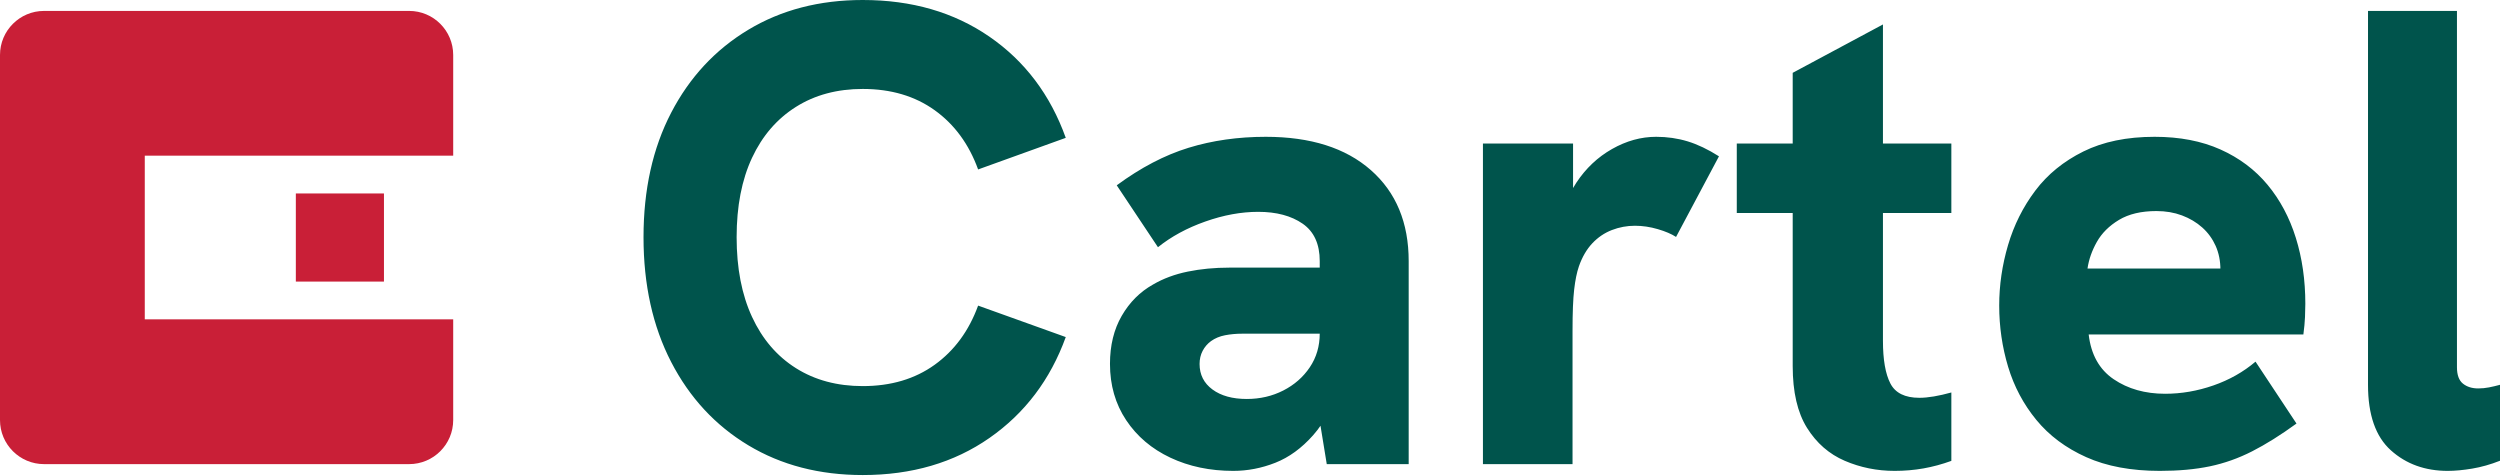
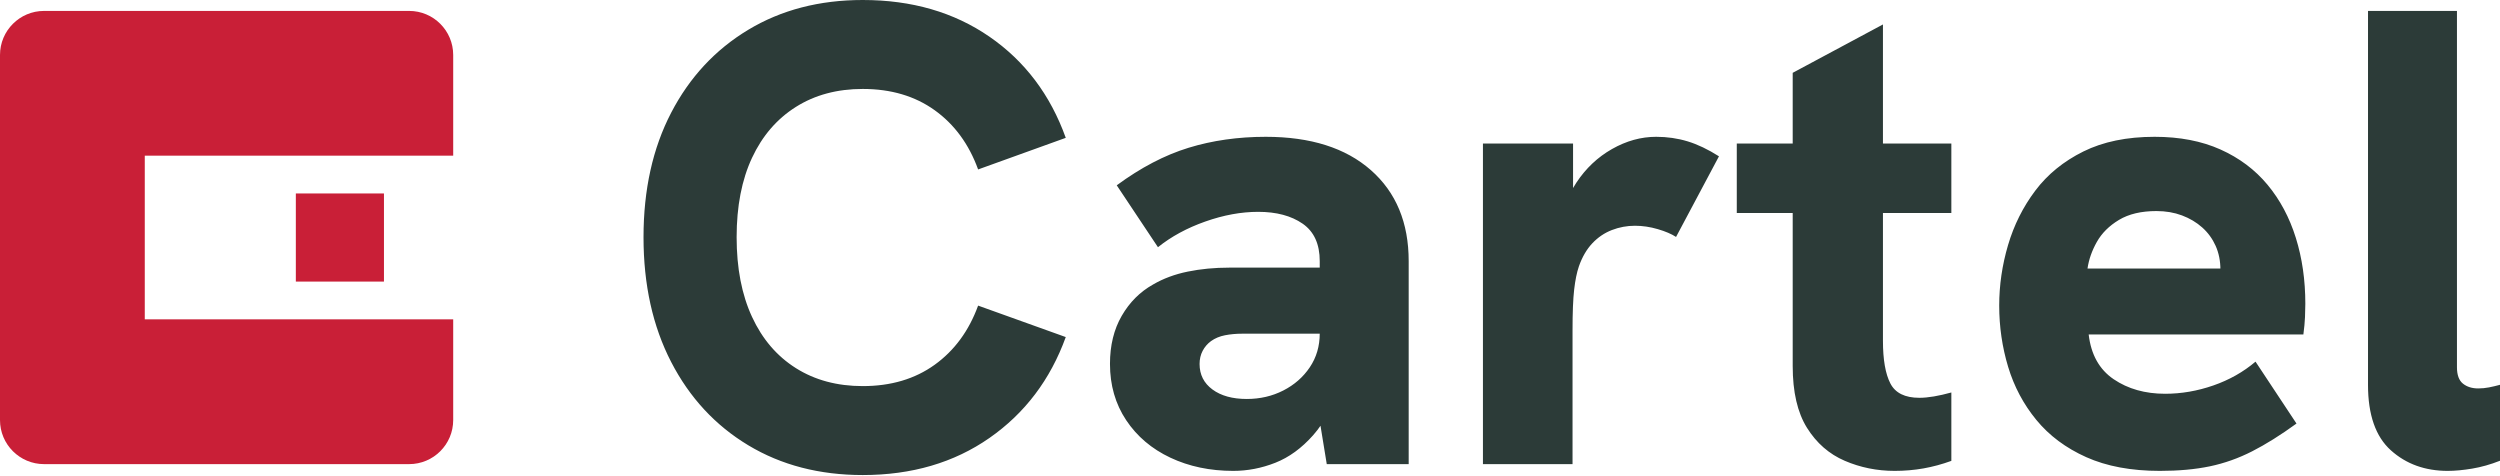
<svg xmlns="http://www.w3.org/2000/svg" viewBox="0 -713.8 3844.9 730.6" role="img" aria-label="Cartel">
  <g transform="translate(0 -697.0) scale(2.42014)" fill="#C91F37">
    <path d="M28 0H260A28 28 0 0 1 288 28V92H92V196H288V260A28 28 0 0 1 260 288H28A28 28 0 0 1 0 260V28A28 28 0 0 1 28 0Z" />
    <path d="M188 116H244V172H188Z" />
  </g>
-   <path fill="#00544C" transform="translate(954.1 0)" d="M372.8 16.8Q272.8 16.8 196.7 -29Q120.6 -74.8 78.1 -157.1Q35.6 -239.4 35.6 -349.0Q35.6 -458.6 78.1 -540.4Q120.6 -622.2 196.7 -668Q272.8 -713.8 372.8 -713.8Q485.8 -713.8 567.6 -657.4Q649.4 -601 685 -501.8L550.201 -453.2Q529 -511.601 483.4 -544.301Q437.8 -577.001 372.8 -577.001Q313.8 -577.001 270 -549.401Q226.2 -521.801 202.499 -471.1Q178.799 -420.4 178.799 -349.0Q178.799 -277.6 202.499 -226.4Q226.2 -175.199 270 -147.599Q313.8 -119.999 372.8 -119.999Q437.8 -119.999 483.4 -152.799Q529 -185.599 550.201 -243.8L685 -195.4Q649.4 -97.2 567.6 -40.2Q485.8 16.8 372.8 16.8Z M1086.4 0.0 1075.6 -66.201V-312.2Q1075.6 -351.6 1049.3 -369.8Q1023 -388.001 981.0 -388.001Q941.8 -388.001 899.6 -373.101Q857.4 -358.201 826.8 -333.6L763.4 -428.8Q818.8 -469.6 873.8 -486.5Q928.8 -503.4 992.6 -503.4Q1096 -503.4 1154.2 -452.2Q1212.4 -401.0 1212.4 -312.2V0.0ZM942.6 10.4Q889 10.4 845.9 -9.9Q802.8 -30.2 777.9 -67.6Q753 -105 753 -154.2Q753 -196.8 771.1 -228.1Q789.2 -259.4 819.2 -276.2Q842.8 -290 872.7 -296.1Q902.6 -302.2 936.4 -302.2H1086.8V-200.6H956.4Q942.4 -200.6 930 -198.2Q917.6 -195.8 908.4 -189.2Q900.199 -183.2 895.499 -174.2Q890.799 -165.2 890.799 -154Q890.799 -129.4 910.6 -114.8Q930.4 -100.199 963.4 -100.199Q994 -100.199 1019.5 -113.199Q1045 -126.2 1060.3 -148.9Q1075.6 -171.6 1075.6 -200.8L1108.201 -125.601Q1091.801 -74.201 1065.401 -44.401Q1039.001 -14.6 1007.301 -2.1Q975.6 10.4 942.6 10.4Z M1326.6 0.0V-493.0H1465.199V-358.6L1446.399 -357.6Q1448.599 -400.0 1470.299 -432.9Q1492 -465.8 1525.1 -484.6Q1558.2 -503.4 1593 -503.4Q1618.4 -503.4 1641.4 -496.4Q1664.4 -489.4 1689.599 -473.4L1623.6 -349.401Q1613.2 -356.201 1595.5 -361.401Q1577.8 -366.601 1560.4 -366.601Q1542 -366.601 1524.9 -360.001Q1507.8 -353.401 1494.8 -339.601Q1481.799 -325.801 1474.199 -304.2Q1469.399 -290.2 1466.899 -268.5Q1464.399 -246.8 1464.399 -205.4V0.0Z M1959.8 10.4Q1919.2 10.4 1883.1 -5.1Q1847 -20.6 1825 -55.8Q1803 -91 1803 -150.8V-601.8L1941.799 -676.2V-189.599Q1941.799 -146.199 1953.199 -124.099Q1964.599 -101.999 1997.799 -101.999Q2007.799 -101.999 2020.2 -104.099Q2032.6 -106.199 2047 -110.199V-5.0Q2025.6 2.8 2004.1 6.6Q1982.6 10.4 1959.8 10.4ZM1717.0 -386.201V-493H2047V-386.201Z M2367.6 10.4Q2301.6 10.4 2254.5 -10.7Q2207.4 -31.8 2177.7 -68Q2148 -104.2 2134.3 -149.7Q2120.6 -195.2 2120.6 -243.8Q2120.6 -290.8 2134.2 -336.9Q2147.8 -383 2176.1 -420.6Q2204.4 -458.2 2250 -480.8Q2295.6 -503.4 2359.6 -503.4Q2417.4 -503.4 2460.9 -483.9Q2504.4 -464.4 2533.3 -429.6Q2562.2 -394.8 2576.8 -348Q2591.4 -301.2 2591.4 -246.6Q2591.4 -237.8 2590.9 -226.1Q2590.4 -214.4 2588.4 -199.4H2258.199Q2263.599 -153 2296.599 -130.6Q2329.6 -108.199 2375.8 -108.199Q2413.2 -108.199 2450 -120.999Q2486.8 -133.799 2514.8 -157.6L2577.8 -62.4Q2541.2 -35.8 2509.6 -19.7Q2478 -3.6 2444.5 3.4Q2411 10.4 2367.6 10.4ZM2456.201 -268Q2458.201 -276 2459.501 -284Q2460.801 -292 2460.801 -299.2Q2460.801 -319.2 2453.501 -335.6Q2446.201 -352 2432.9 -363.9Q2419.6 -375.8 2401.7 -382.501Q2383.8 -389.201 2362.4 -389.201Q2327.4 -389.201 2304.8 -375.601Q2282.2 -362 2270.799 -341.8Q2259.399 -321.6 2256.399 -300.8H2501.8Z M2810.4 10.4Q2758.2 10.4 2723 -21.2Q2687.8 -52.8 2687.8 -121.8V-697.0H2824.599V-149Q2824.599 -131.199 2833.799 -123.799Q2843 -116.399 2857.4 -116.399Q2865.6 -116.399 2873.8 -117.999Q2882 -119.599 2890.8 -121.999V-5.2Q2869 3.4 2848 6.9Q2827 10.4 2810.4 10.4Z" />
+   <path fill="#2C3B38" transform="translate(954.1 0)" d="M372.8 16.8Q272.8 16.8 196.7 -29Q120.6 -74.8 78.1 -157.1Q35.6 -239.4 35.6 -349.0Q35.6 -458.6 78.1 -540.4Q120.6 -622.2 196.7 -668Q272.8 -713.8 372.8 -713.8Q485.8 -713.8 567.6 -657.4Q649.4 -601 685 -501.8L550.201 -453.2Q529 -511.601 483.4 -544.301Q437.8 -577.001 372.8 -577.001Q313.8 -577.001 270 -549.401Q226.2 -521.801 202.499 -471.1Q178.799 -420.4 178.799 -349.0Q178.799 -277.6 202.499 -226.4Q226.2 -175.199 270 -147.599Q313.8 -119.999 372.8 -119.999Q437.8 -119.999 483.4 -152.799Q529 -185.599 550.201 -243.8L685 -195.4Q649.4 -97.2 567.6 -40.2Q485.8 16.8 372.8 16.8Z M1086.4 0.0 1075.6 -66.201V-312.2Q1075.6 -351.6 1049.3 -369.8Q1023 -388.001 981.0 -388.001Q941.8 -388.001 899.6 -373.101Q857.4 -358.201 826.8 -333.6L763.4 -428.8Q818.8 -469.6 873.8 -486.5Q928.8 -503.4 992.6 -503.4Q1096 -503.4 1154.2 -452.2Q1212.4 -401.0 1212.4 -312.2V0.0ZM942.6 10.4Q889 10.4 845.9 -9.9Q802.8 -30.2 777.9 -67.6Q753 -105 753 -154.2Q753 -196.8 771.1 -228.1Q789.2 -259.4 819.2 -276.2Q842.8 -290 872.7 -296.1Q902.6 -302.2 936.4 -302.2H1086.8V-200.6H956.4Q942.4 -200.6 930 -198.2Q917.6 -195.8 908.4 -189.2Q900.199 -183.2 895.499 -174.2Q890.799 -165.2 890.799 -154Q890.799 -129.4 910.6 -114.8Q930.4 -100.199 963.4 -100.199Q994 -100.199 1019.5 -113.199Q1045 -126.2 1060.3 -148.9Q1075.6 -171.6 1075.6 -200.8L1108.201 -125.601Q1091.801 -74.201 1065.401 -44.401Q1039.001 -14.6 1007.301 -2.1Q975.6 10.4 942.6 10.4Z M1326.6 0.0V-493.0H1465.199V-358.6L1446.399 -357.6Q1448.599 -400.0 1470.299 -432.9Q1492 -465.8 1525.1 -484.6Q1558.2 -503.4 1593 -503.4Q1618.4 -503.4 1641.4 -496.4Q1664.4 -489.4 1689.599 -473.4L1623.6 -349.401Q1613.2 -356.201 1595.5 -361.401Q1577.8 -366.601 1560.4 -366.601Q1542 -366.601 1524.9 -360.001Q1507.8 -353.401 1494.8 -339.601Q1481.799 -325.801 1474.199 -304.2Q1469.399 -290.2 1466.899 -268.5Q1464.399 -246.8 1464.399 -205.4V0.0Z M1959.8 10.4Q1919.2 10.4 1883.1 -5.1Q1847 -20.6 1825 -55.8Q1803 -91 1803 -150.8V-601.8L1941.799 -676.2V-189.599Q1941.799 -146.199 1953.199 -124.099Q1964.599 -101.999 1997.799 -101.999Q2007.799 -101.999 2020.2 -104.099Q2032.6 -106.199 2047 -110.199V-5.0Q2025.6 2.8 2004.1 6.6Q1982.6 10.4 1959.8 10.4ZM1717.0 -386.201V-493H2047V-386.201Z M2367.6 10.4Q2301.6 10.4 2254.5 -10.7Q2207.4 -31.8 2177.7 -68Q2148 -104.2 2134.3 -149.7Q2120.6 -195.2 2120.6 -243.8Q2120.6 -290.8 2134.2 -336.9Q2147.8 -383 2176.1 -420.6Q2204.4 -458.2 2250 -480.8Q2295.6 -503.4 2359.6 -503.4Q2417.4 -503.4 2460.9 -483.9Q2504.4 -464.4 2533.3 -429.6Q2562.2 -394.8 2576.8 -348Q2591.4 -301.2 2591.4 -246.6Q2591.4 -237.8 2590.9 -226.1Q2590.4 -214.4 2588.4 -199.4H2258.199Q2263.599 -153 2296.599 -130.6Q2329.6 -108.199 2375.8 -108.199Q2413.2 -108.199 2450 -120.999Q2486.8 -133.799 2514.8 -157.6L2577.8 -62.4Q2541.2 -35.8 2509.6 -19.7Q2478 -3.6 2444.5 3.4Q2411 10.4 2367.6 10.4ZM2456.201 -268Q2458.201 -276 2459.501 -284Q2460.801 -292 2460.801 -299.2Q2460.801 -319.2 2453.501 -335.6Q2446.201 -352 2432.9 -363.9Q2419.6 -375.8 2401.7 -382.501Q2383.8 -389.201 2362.4 -389.201Q2327.4 -389.201 2304.8 -375.601Q2282.2 -362 2270.799 -341.8Q2259.399 -321.6 2256.399 -300.8H2501.8Z M2810.4 10.4Q2758.2 10.4 2723 -21.2Q2687.8 -52.8 2687.8 -121.8V-697.0H2824.599V-149Q2824.599 -131.199 2833.799 -123.799Q2843 -116.399 2857.4 -116.399Q2865.6 -116.399 2873.8 -117.999Q2882 -119.599 2890.8 -121.999V-5.2Q2869 3.4 2848 6.9Q2827 10.4 2810.4 10.4Z" />
</svg>
